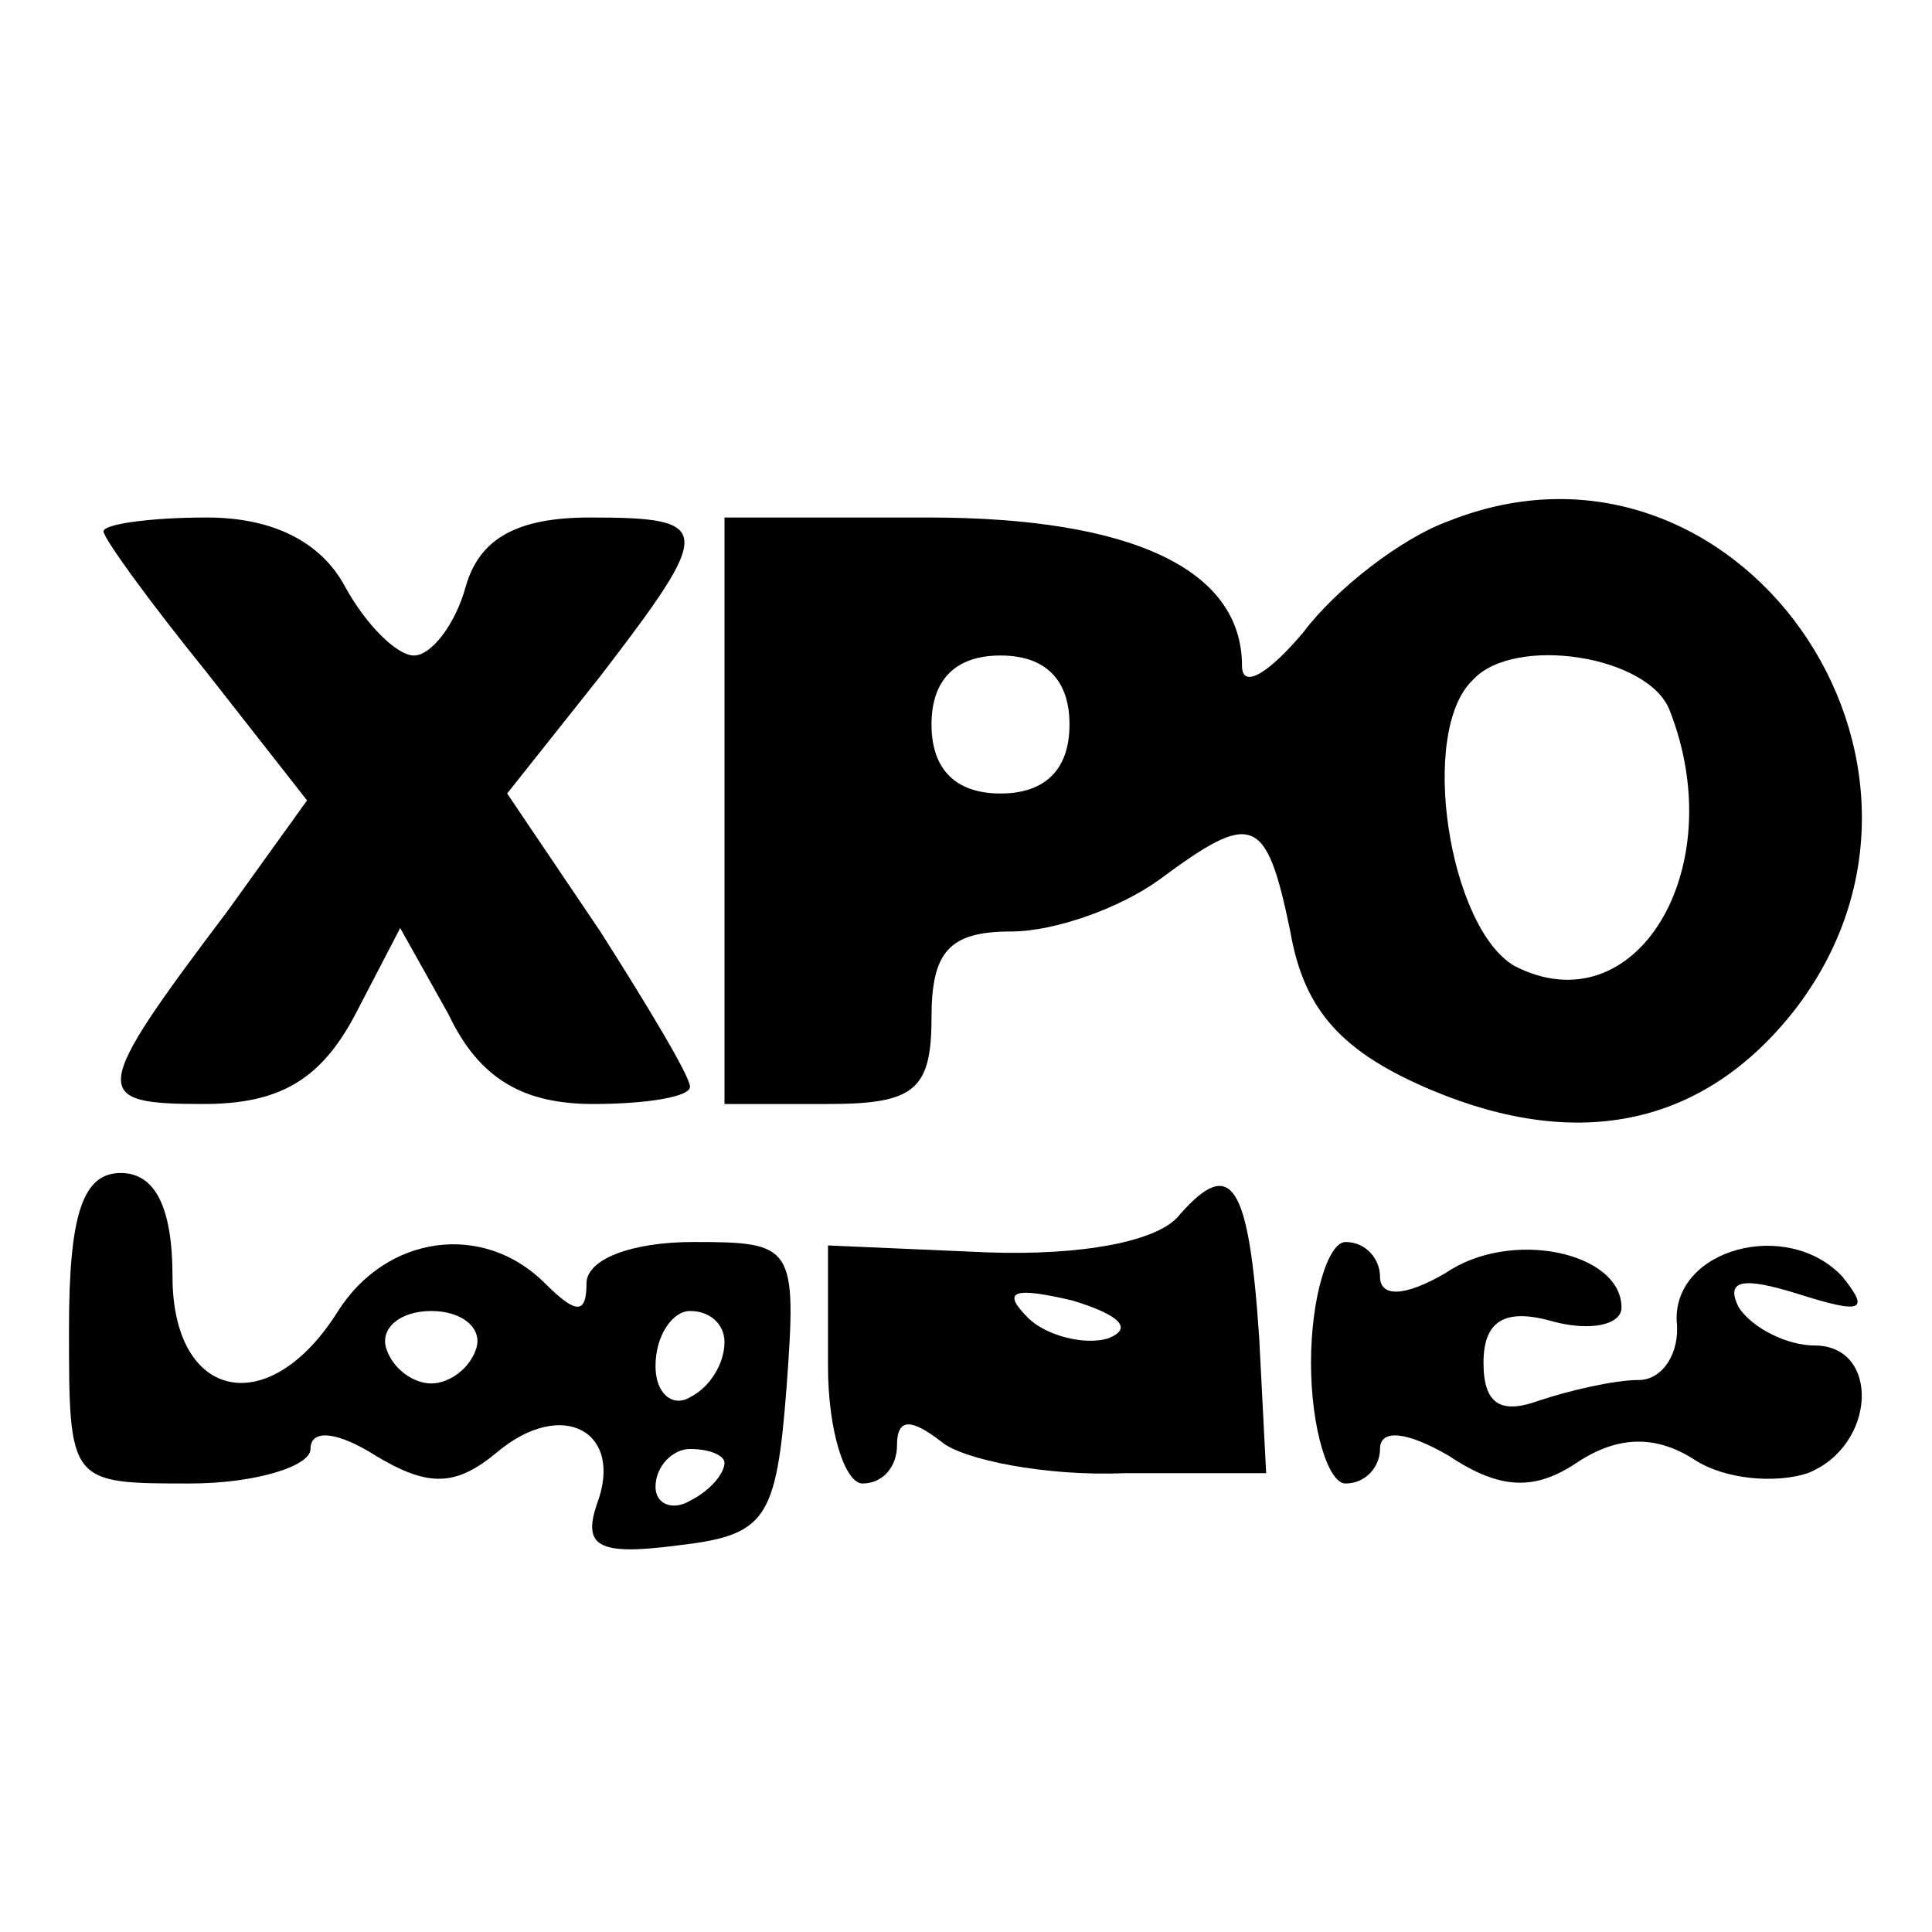
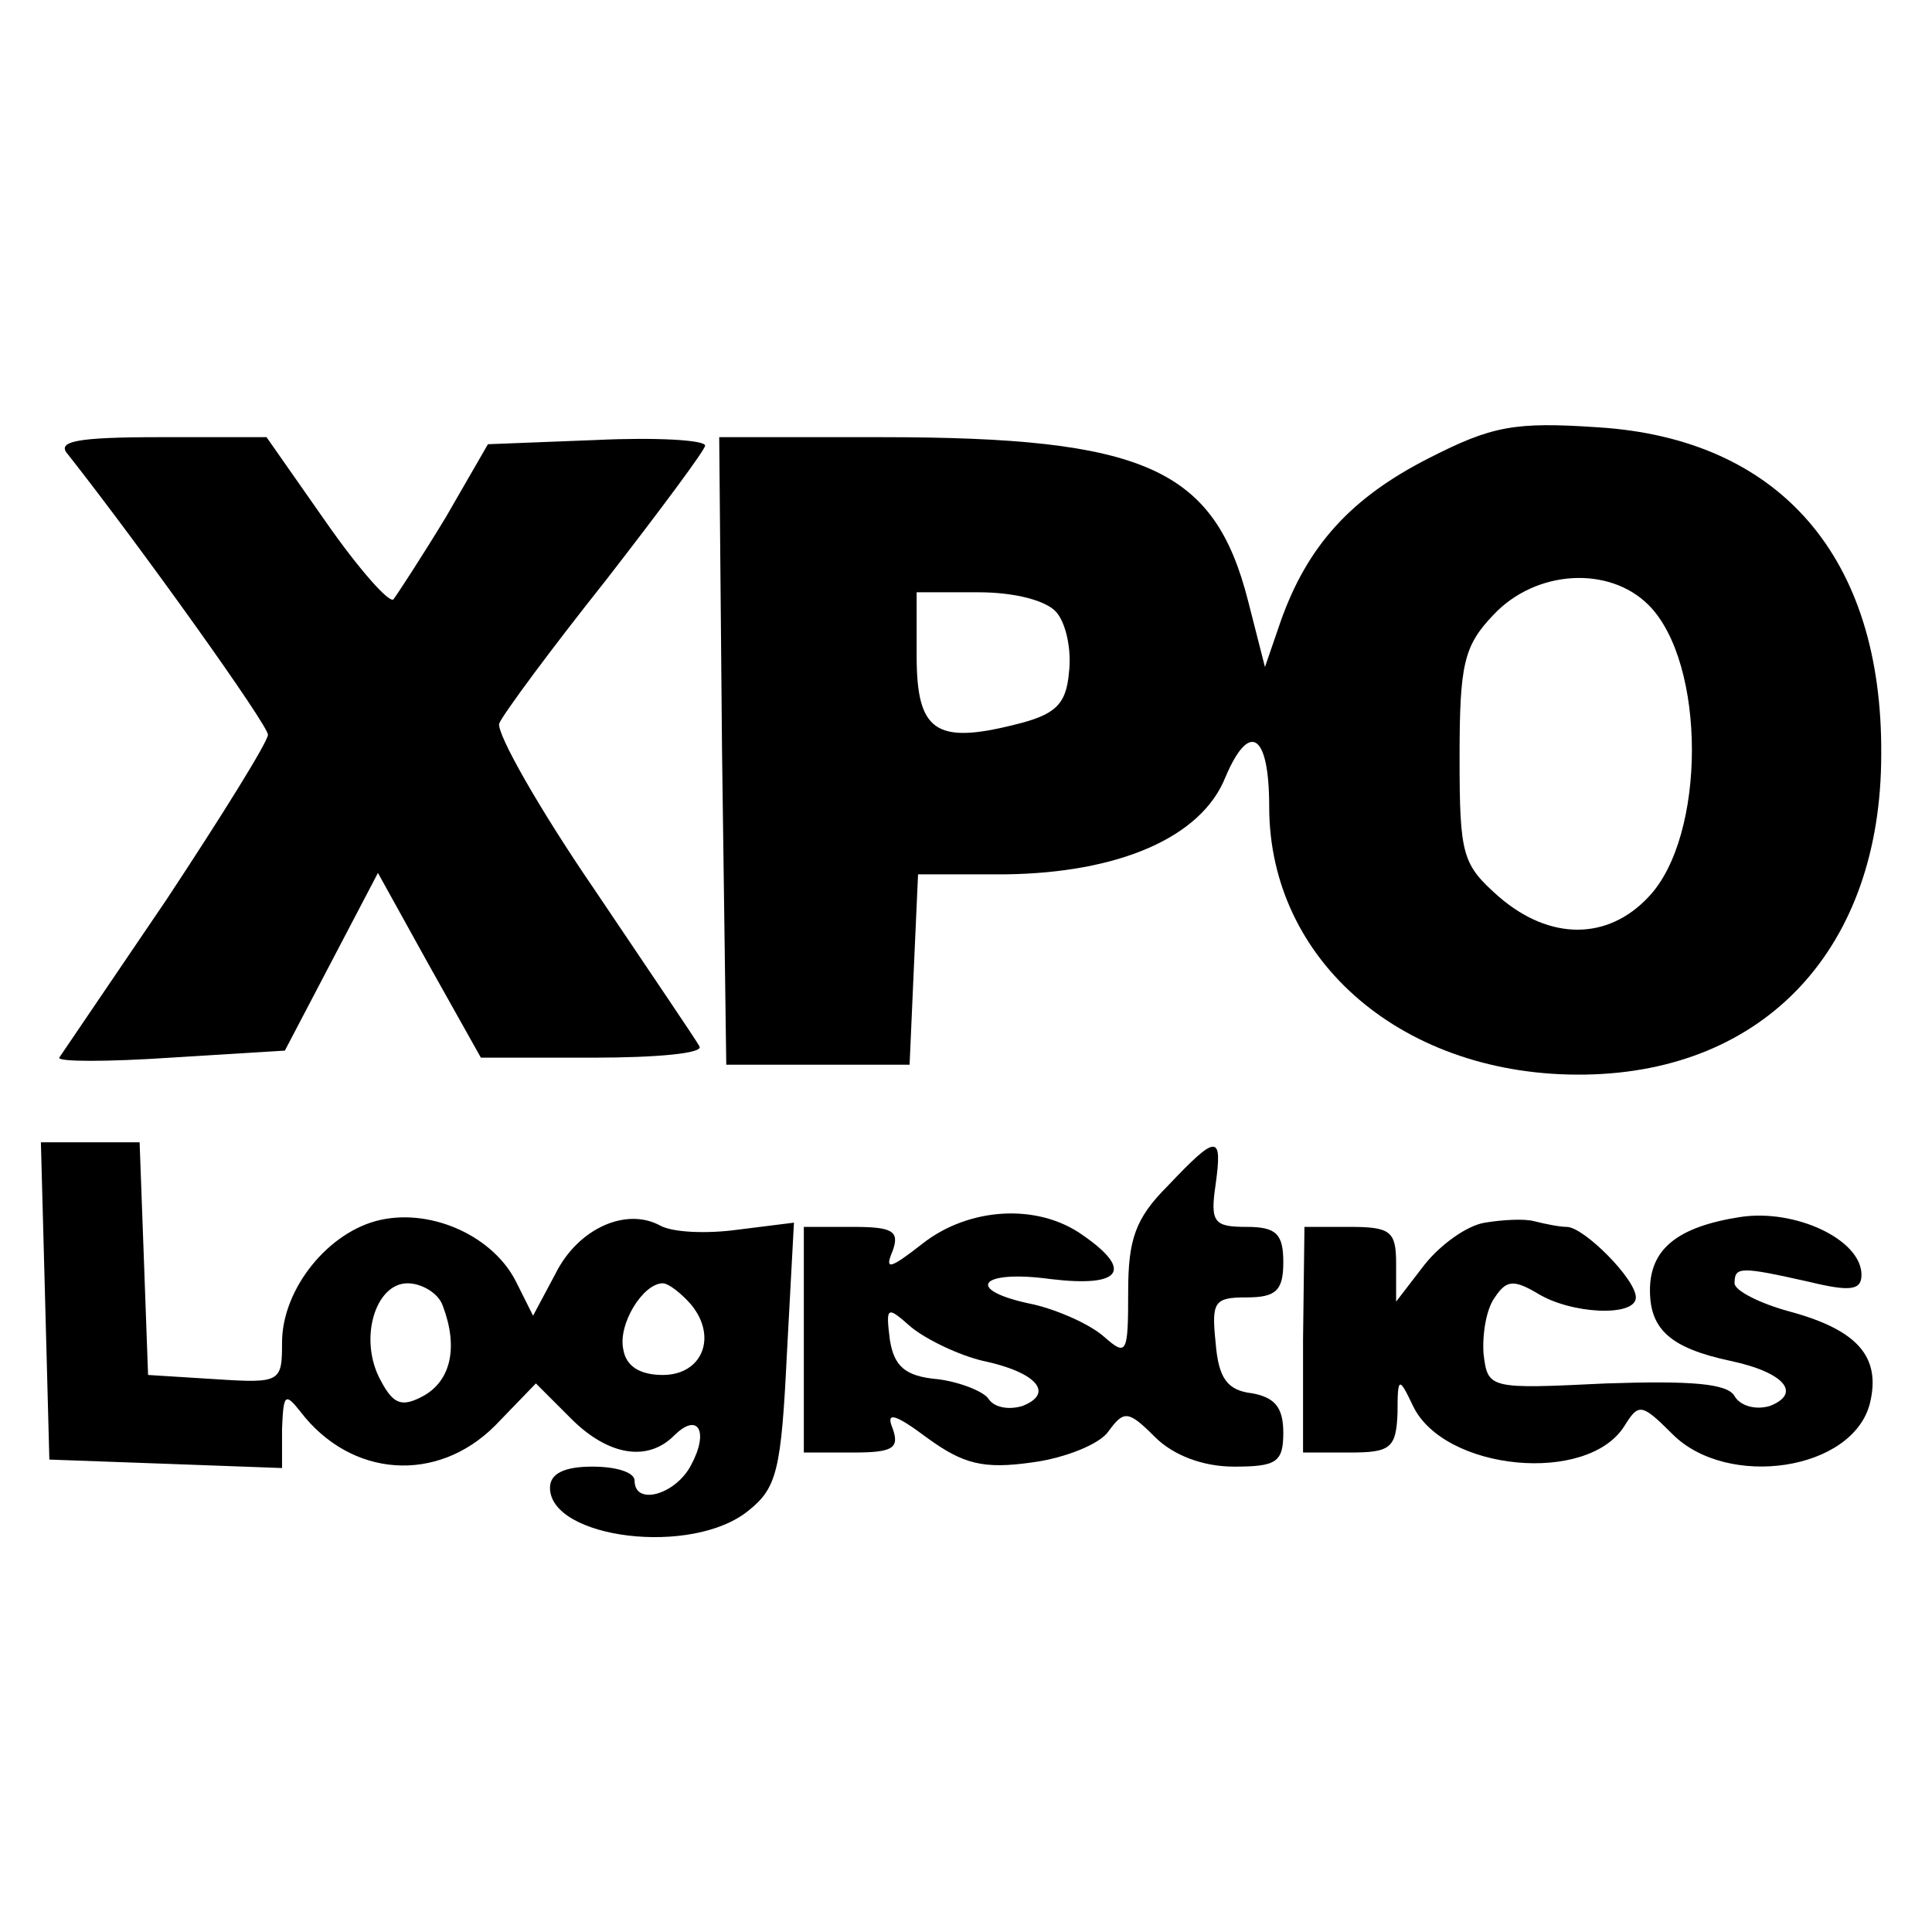
- <svg xmlns="http://www.w3.org/2000/svg" version="1.0" width="56pt" height="56pt" viewBox="0 0 56 56" preserveAspectRatio="xMidYMid meet">
-   <g transform="translate(0,56) scale(0.1,-0.1)" fill="#000000" stroke="none">
-     <path d="M420 409 c-14 -5 -33 -20 -42 -32 -10 -12 -18 -17 -18 -10 0 28 -32 43 -91 43 l-59 0 0 -85 0 -85 30 0 c25 0 30 4 30 25 0 19 5 25 23 25 13 0 32 7 43 15 27 20 31 19 38 -15 4 -23 15 -35 41 -46 43 -18 79 -10 105 23 56 72 -17 175 -100 142z m-110 -59 c0 -13 -7 -20 -20 -20 -13 0 -20 7 -20 20 0 13 7 20 20 20 13 0 20 -7 20 -20z m174 4 c18 -46 -10 -92 -45 -74 -19 11 -28 68 -12 83 12 13 51 7 57 -9z" />
-     <path d="M30 406 c0 -2 13 -20 30 -41 l29 -37 -23 -32 c-40 -53 -40 -56 -7 -56 22 0 34 7 44 26 l13 25 14 -25 c9 -19 22 -26 42 -26 15 0 28 2 28 5 0 3 -12 23 -26 45 l-27 40 27 34 c33 43 33 46 -3 46 -21 0 -32 -6 -36 -20 -3 -11 -10 -20 -15 -20 -5 0 -14 9 -20 20 -7 13 -21 20 -40 20 -17 0 -30 -2 -30 -4z" />
-     <path d="M20 175 c0 -45 0 -45 35 -45 19 0 35 5 35 10 0 6 8 5 19 -2 15 -9 23 -9 35 1 19 16 37 6 29 -15 -4 -12 0 -15 23 -12 26 3 29 7 32 46 3 41 2 42 -27 42 -18 0 -31 -5 -31 -12 0 -9 -3 -9 -12 0 -18 18 -46 14 -60 -8 -20 -32 -48 -26 -48 10 0 20 -5 30 -15 30 -11 0 -15 -12 -15 -45z m118 -6 c-2 -6 -8 -10 -13 -10 -5 0 -11 4 -13 10 -2 6 4 11 13 11 9 0 15 -5 13 -11z m72 2 c0 -6 -4 -13 -10 -16 -5 -3 -10 1 -10 9 0 9 5 16 10 16 6 0 10 -4 10 -9z m0 -35 c0 -3 -4 -8 -10 -11 -5 -3 -10 -1 -10 4 0 6 5 11 10 11 6 0 10 -2 10 -4z" />
-     <path d="M342 208 c-6 -8 -29 -12 -56 -11 l-46 2 0 -35 c0 -19 5 -34 10 -34 6 0 10 5 10 11 0 8 4 8 13 1 6 -5 30 -10 53 -9 l41 0 -2 39 c-3 45 -8 53 -23 36z m-21 -36 c-7 -2 -18 1 -23 6 -8 8 -4 9 13 5 13 -4 18 -8 10 -11z" />
-     <path d="M380 165 c0 -19 5 -35 10 -35 6 0 10 5 10 10 0 6 8 5 20 -2 15 -10 25 -10 37 -2 12 8 23 8 34 1 9 -6 24 -7 33 -4 20 8 21 37 2 37 -8 0 -18 5 -22 11 -4 8 1 9 17 4 19 -6 21 -5 13 5 -16 17 -49 8 -48 -13 1 -9 -4 -17 -11 -17 -7 0 -20 -3 -29 -6 -11 -4 -16 -1 -16 11 0 12 6 16 20 12 11 -3 20 -1 20 4 0 16 -32 23 -51 10 -12 -7 -19 -7 -19 -1 0 5 -4 10 -10 10 -5 0 -10 -16 -10 -35z" />
+ <svg xmlns="http://www.w3.org/2000/svg" version="1.0" width="137pt" height="137pt" viewBox="0 0 137 137" preserveAspectRatio="xMidYMid meet">
+   <g transform="translate(0,137) scale(0.1,-0.1)" fill="#000000" stroke="none">
+     <path d="M1013 1045 c-55 -28 -86 -62 -105 -116 l-11 -32 -12 47 c-24 94 -73 116 -260 116 l-115 0 2 -222 3 -223 65 0 65 0 3 68 3 67 62 0 c80 1 139 26 156 69 17 40 31 31 31 -21 0 -110 96 -192 224 -190 128 2 210 90 210 227 1 140 -72 224 -201 232 -59 4 -75 1 -120 -22z m156 -104 c41 -41 41 -164 0 -207 -29 -31 -70 -31 -106 0 -26 23 -28 29 -28 99 0 66 3 79 24 101 30 32 82 35 110 7z m-420 -5 c7 -8 11 -27 9 -43 -2 -23 -10 -30 -39 -37 -56 -14 -69 -4 -69 49 l0 45 44 0 c26 0 48 -6 55 -14z" />
+     <path d="M48 1048 c52 -66 142 -192 142 -199 0 -5 -33 -58 -72 -117 -40 -59 -74 -109 -76 -112 -1 -3 34 -3 79 0 l81 5 33 63 33 63 36 -65 37 -66 80 0 c44 0 78 3 75 8 -2 4 -36 54 -75 112 -39 57 -69 110 -67 117 3 7 37 53 76 102 38 49 70 92 70 95 0 4 -35 6 -77 4 l-77 -3 -30 -52 c-17 -28 -34 -54 -37 -58 -3 -3 -25 22 -48 55 l-42 60 -76 0 c-59 0 -73 -3 -65 -12z" />
+     <path d="M32 448 l3 -113 83 -3 82 -3 0 28 c1 24 2 26 13 12 36 -47 97 -51 138 -10 l29 30 25 -25 c26 -26 54 -31 73 -12 17 17 25 3 12 -21 -11 -21 -40 -29 -40 -11 0 6 -13 10 -30 10 -20 0 -30 -5 -30 -15 0 -36 101 -49 141 -16 20 16 23 29 27 111 l5 93 -40 -5 c-22 -3 -46 -2 -55 3 -24 13 -58 -2 -74 -34 l-16 -30 -12 24 c-16 32 -59 52 -96 44 -37 -8 -70 -49 -70 -87 0 -28 -1 -29 -47 -26 l-48 3 -3 83 -3 82 -35 0 -35 0 3 -112z m282 -4 c11 -29 6 -53 -14 -64 -15 -8 -21 -6 -30 11 -16 29 -4 69 19 69 10 0 22 -7 25 -16z m176 1 c19 -23 8 -50 -20 -50 -16 0 -26 6 -28 18 -4 18 14 47 28 47 4 0 13 -7 20 -15z" />
+     <path d="M828 529 c-23 -23 -28 -38 -28 -75 0 -44 -1 -46 -17 -32 -10 9 -33 19 -50 23 -50 10 -39 25 12 18 50 -6 59 6 23 31 -32 23 -81 20 -114 -6 -23 -18 -27 -19 -21 -5 5 14 0 17 -28 17 l-35 0 0 -80 0 -80 35 0 c28 0 33 3 28 17 -5 12 1 11 25 -7 25 -18 39 -22 74 -17 23 3 48 13 54 22 11 15 14 15 33 -4 13 -13 34 -21 56 -21 30 0 35 3 35 24 0 18 -6 25 -22 28 -18 2 -24 11 -26 36 -3 29 -1 32 22 32 21 0 26 5 26 25 0 20 -5 25 -26 25 -23 0 -26 3 -22 30 5 36 1 36 -34 -1z m-131 -124 c38 -8 51 -23 28 -32 -10 -3 -20 -1 -24 5 -3 5 -20 12 -36 14 -23 2 -31 9 -34 28 -3 24 -2 24 15 9 11 -9 34 -20 51 -24z" />
+     <path d="M1053 503 c-13 -2 -32 -16 -43 -30 l-20 -26 0 27 c0 23 -4 26 -33 26 l-32 0 -1 -80 0 -80 33 0 c29 0 33 3 34 28 0 26 1 26 11 5 22 -46 124 -56 150 -14 10 16 12 16 34 -6 39 -39 128 -26 140 22 8 33 -9 52 -57 65 -22 6 -39 15 -39 20 0 12 4 12 53 1 29 -7 37 -6 37 5 0 25 -47 47 -86 41 -45 -7 -64 -23 -64 -52 0 -28 15 -41 57 -50 38 -8 51 -23 28 -32 -10 -3 -21 0 -25 7 -5 9 -31 11 -91 9 -83 -4 -84 -4 -87 21 -1 14 2 32 8 40 8 12 13 13 30 3 24 -15 70 -17 70 -3 0 13 -37 50 -49 50 -5 0 -15 2 -23 4 -7 2 -23 1 -35 -1z" />
  </g>
</svg>
